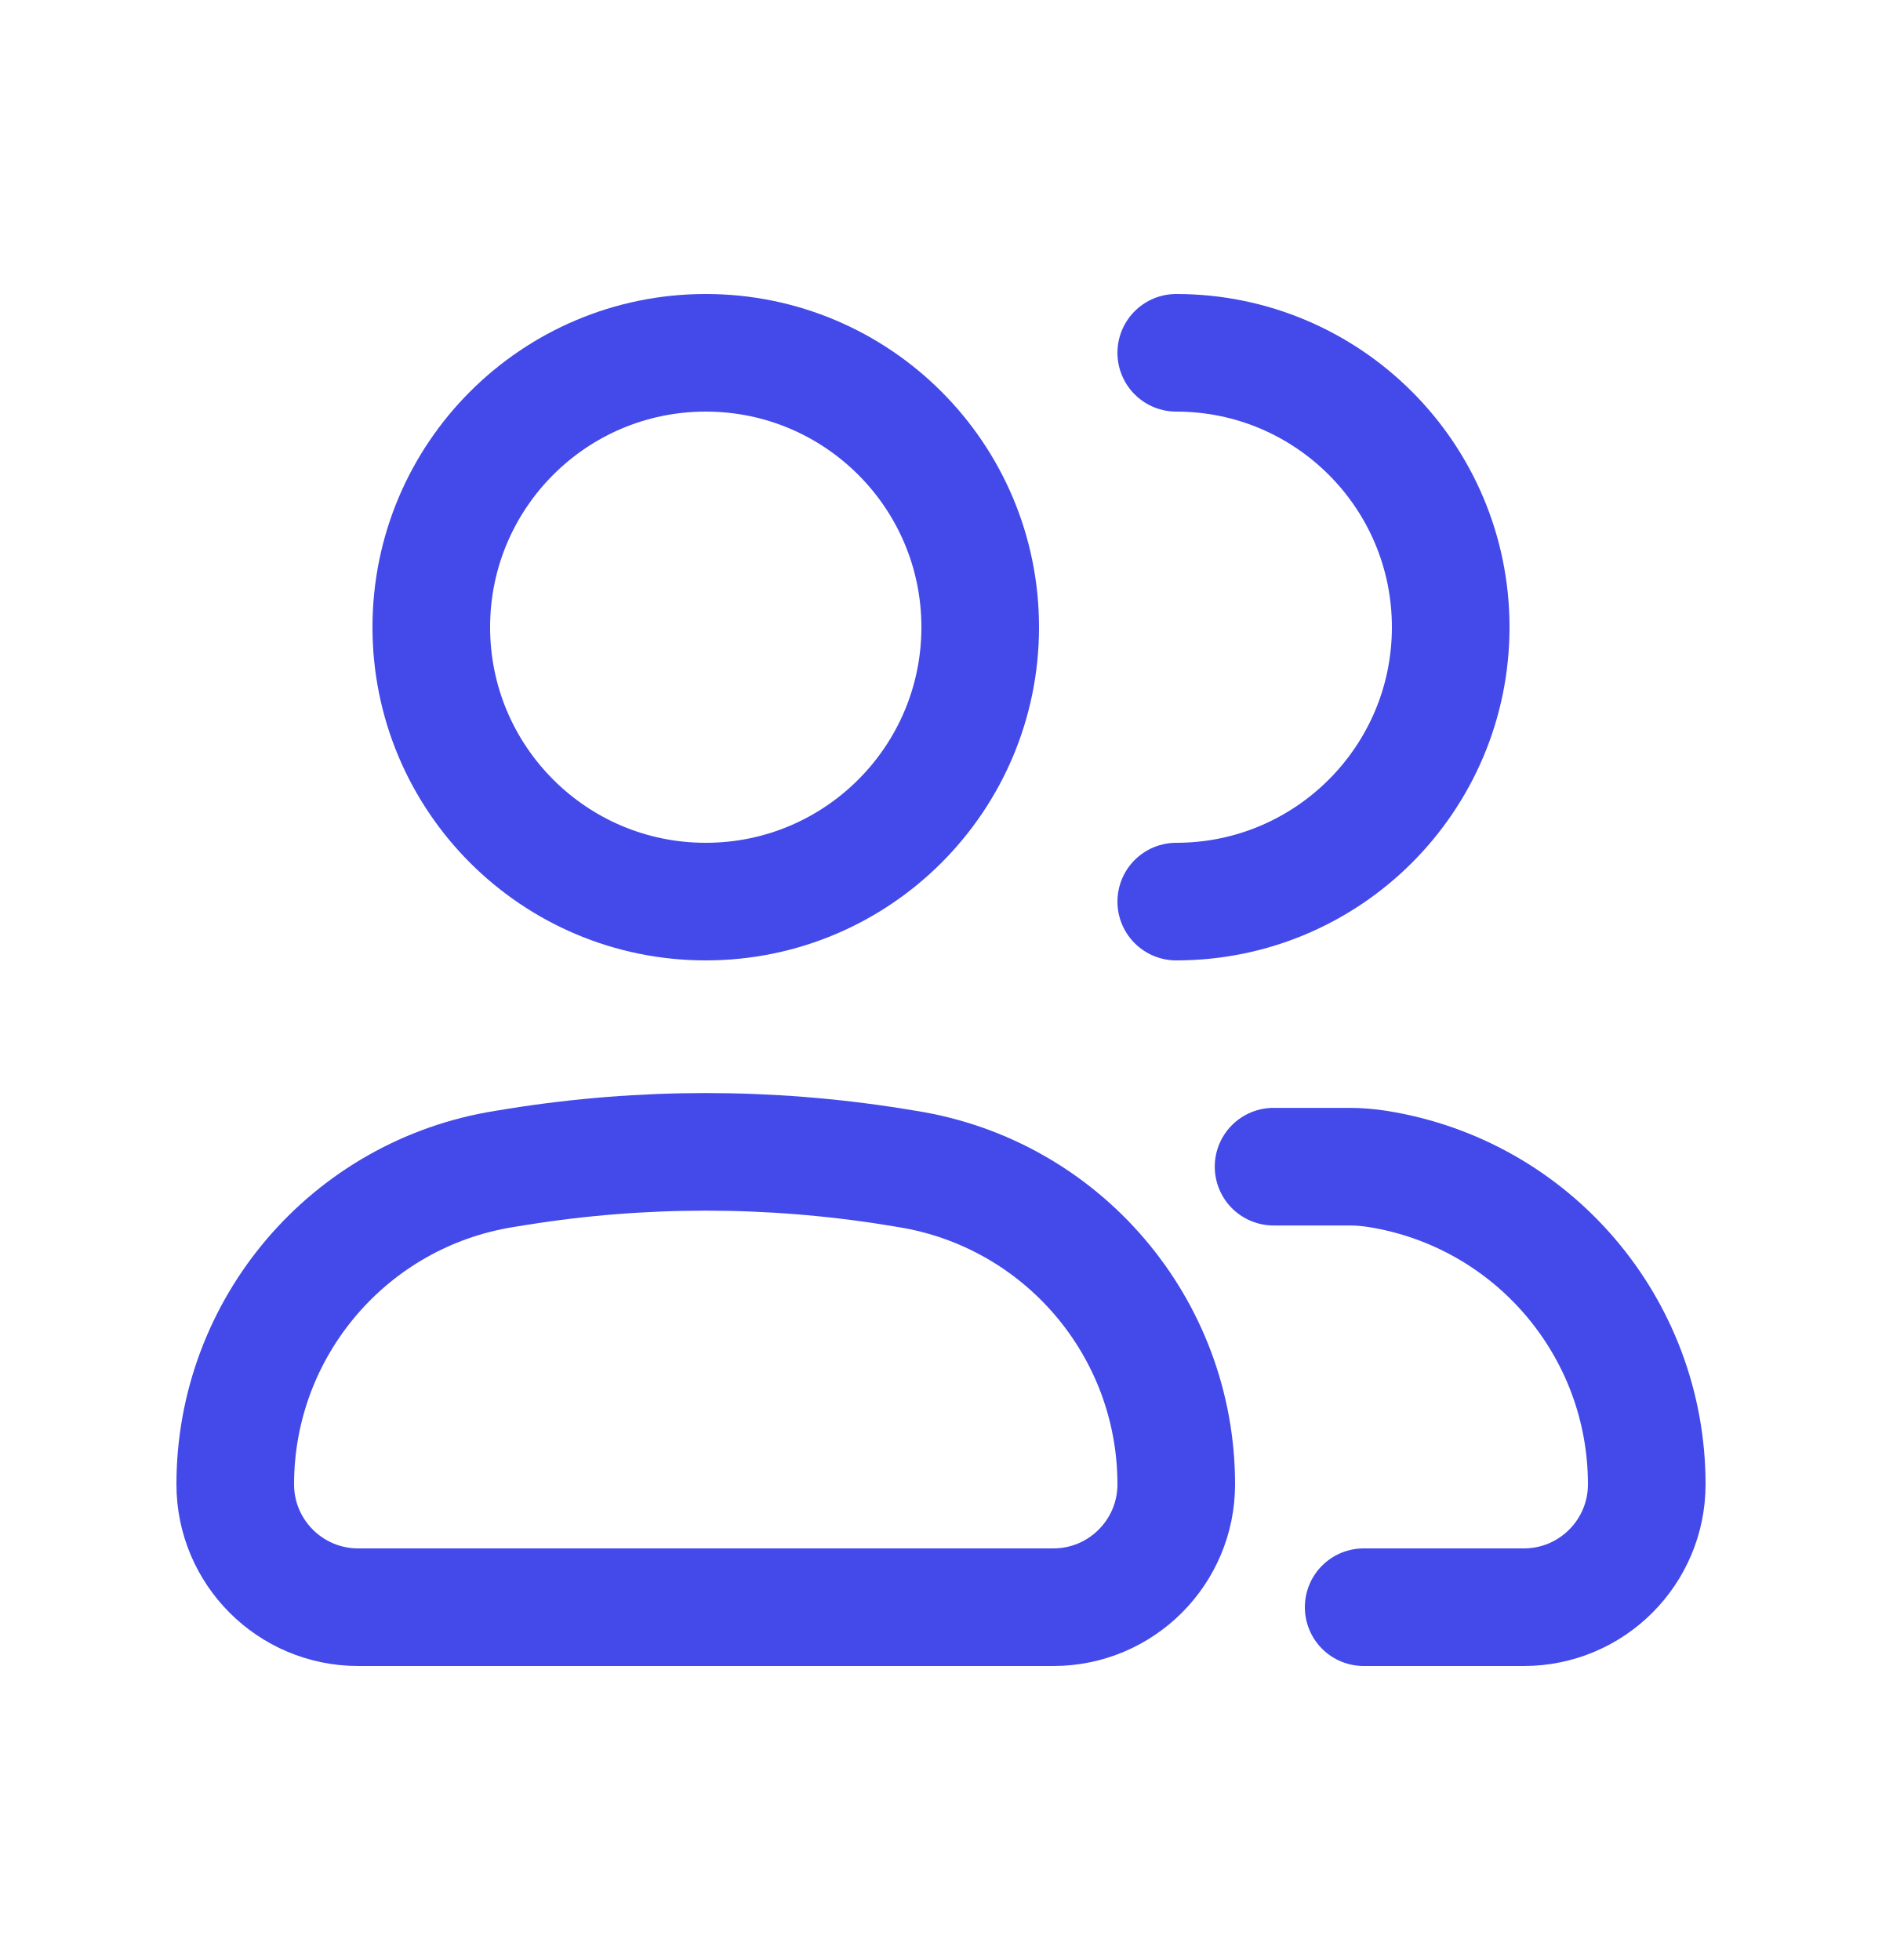
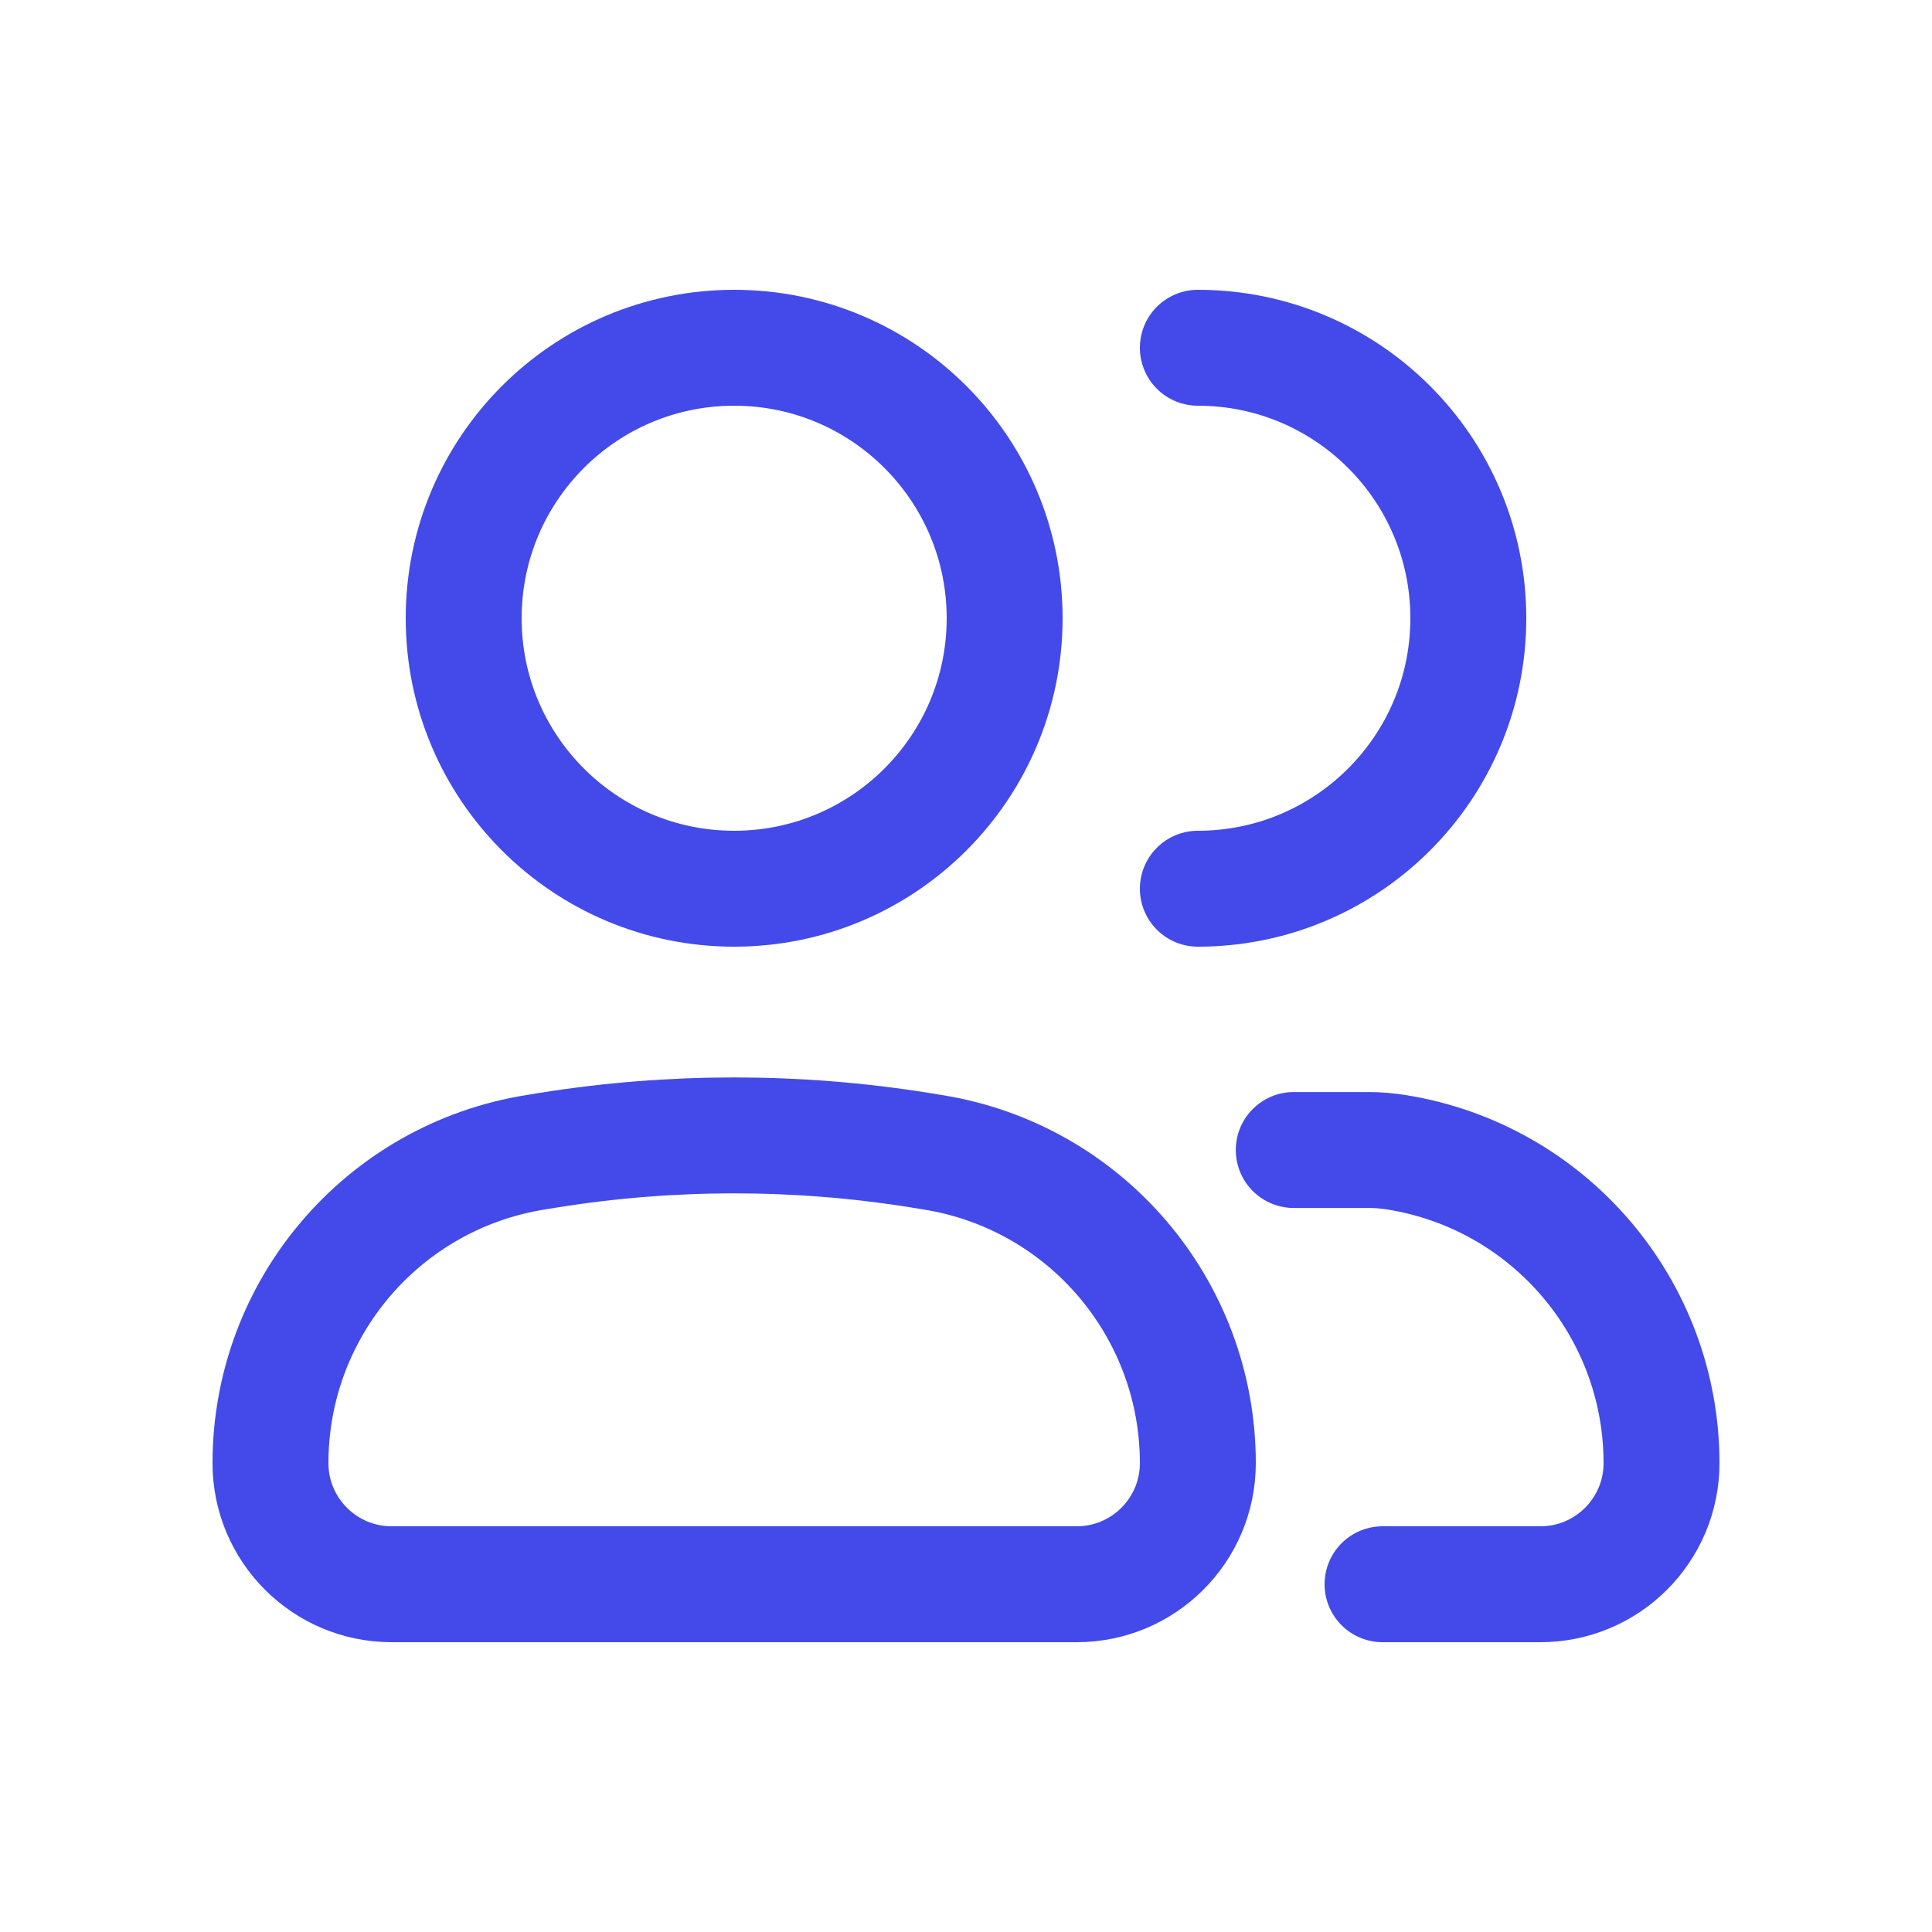
- <svg xmlns="http://www.w3.org/2000/svg" width="24" height="25" viewBox="0 0 24 25" fill="none">
+ <svg xmlns="http://www.w3.org/2000/svg" width="18" height="18" viewBox="0 0 24 25" fill="none">
  <path d="M3 18.933C3 16.931 4.455 15.225 6.432 14.91L6.61 14.881C8.193 14.629 9.807 14.629 11.39 14.881L11.568 14.91C13.545 15.225 15 16.931 15 18.933C15 19.798 14.298 20.5 13.433 20.5H4.567C3.702 20.5 3 19.798 3 18.933Z" stroke="#434AE9" stroke-width="1.5" />
  <path d="M12.5 8C12.5 9.933 10.933 11.5 9 11.5C7.067 11.5 5.5 9.933 5.5 8C5.5 6.067 7.067 4.5 9 4.5C10.933 4.5 12.5 6.067 12.5 8Z" stroke="#434AE9" stroke-width="1.5" />
  <path d="M15 11.5C16.933 11.5 18.5 9.933 18.5 8C18.5 6.067 16.933 4.5 15 4.5M17.39 20.5H19.433C20.298 20.5 21 19.798 21 18.933C21 16.931 19.545 15.225 17.568 14.91V14.91C17.449 14.891 17.329 14.881 17.209 14.881C16.89 14.881 16.79 14.881 16.241 14.881" stroke="#434AE9" stroke-width="1.5" stroke-linecap="round" />
</svg>
